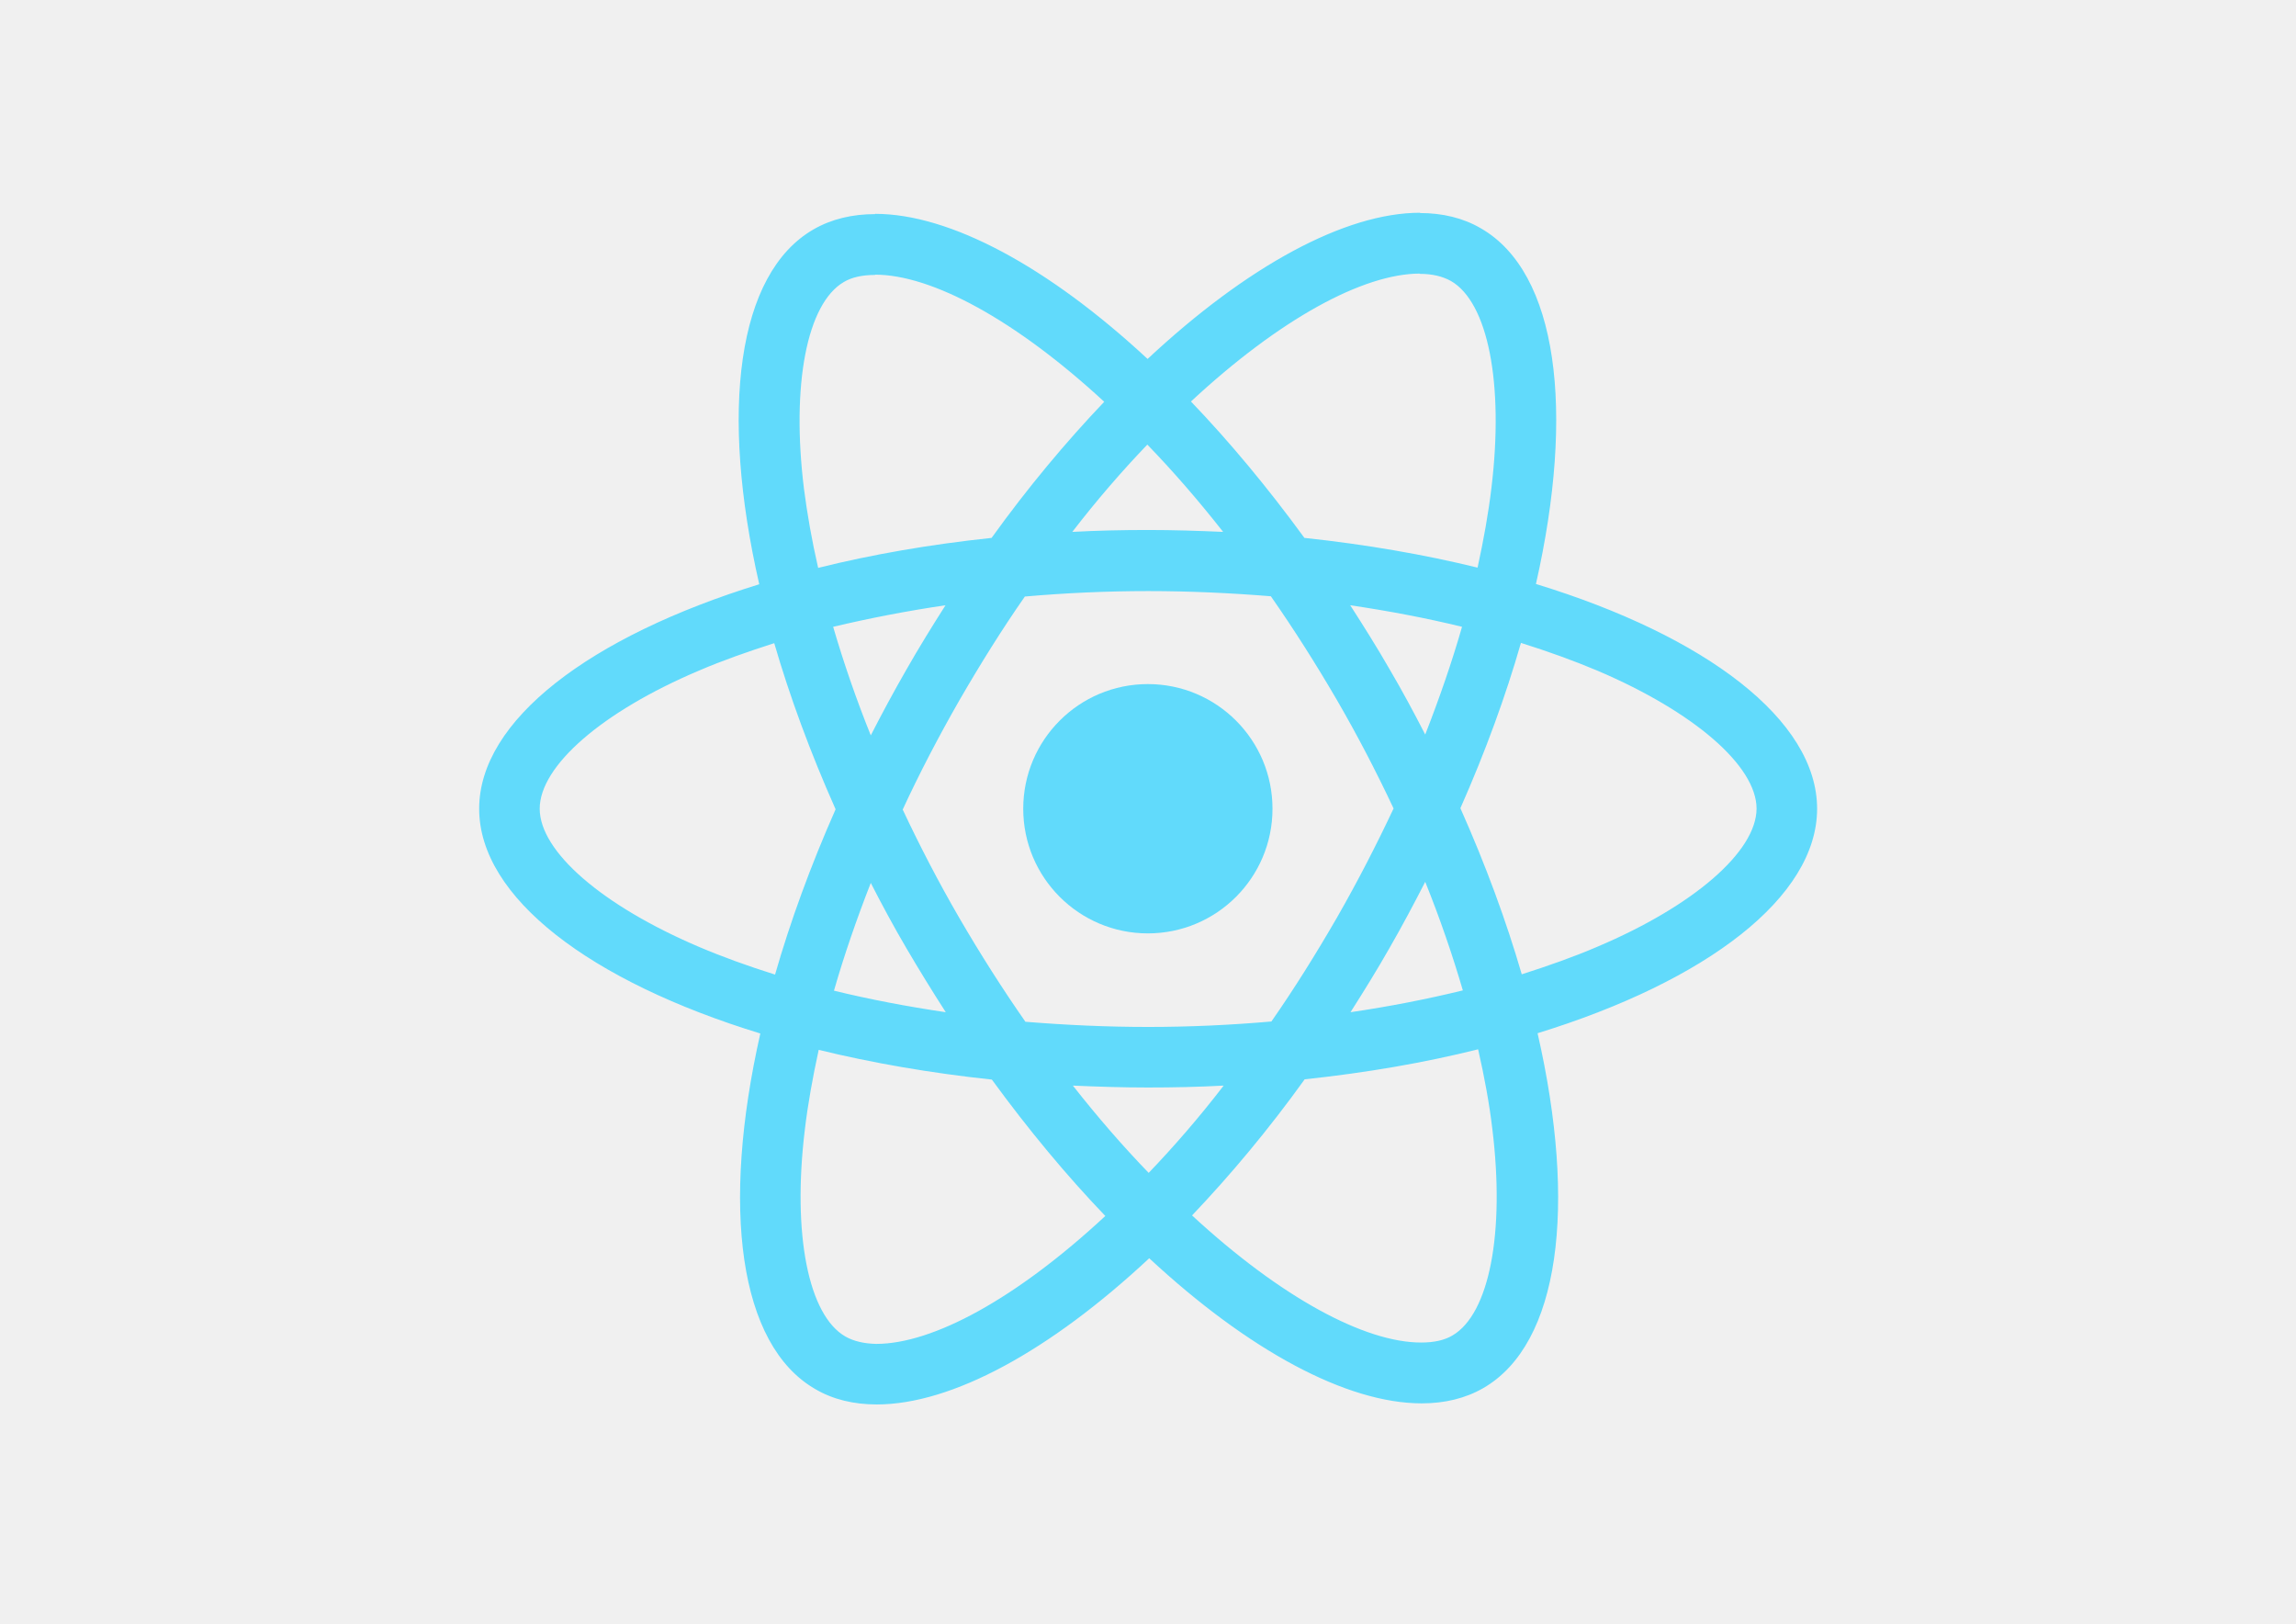
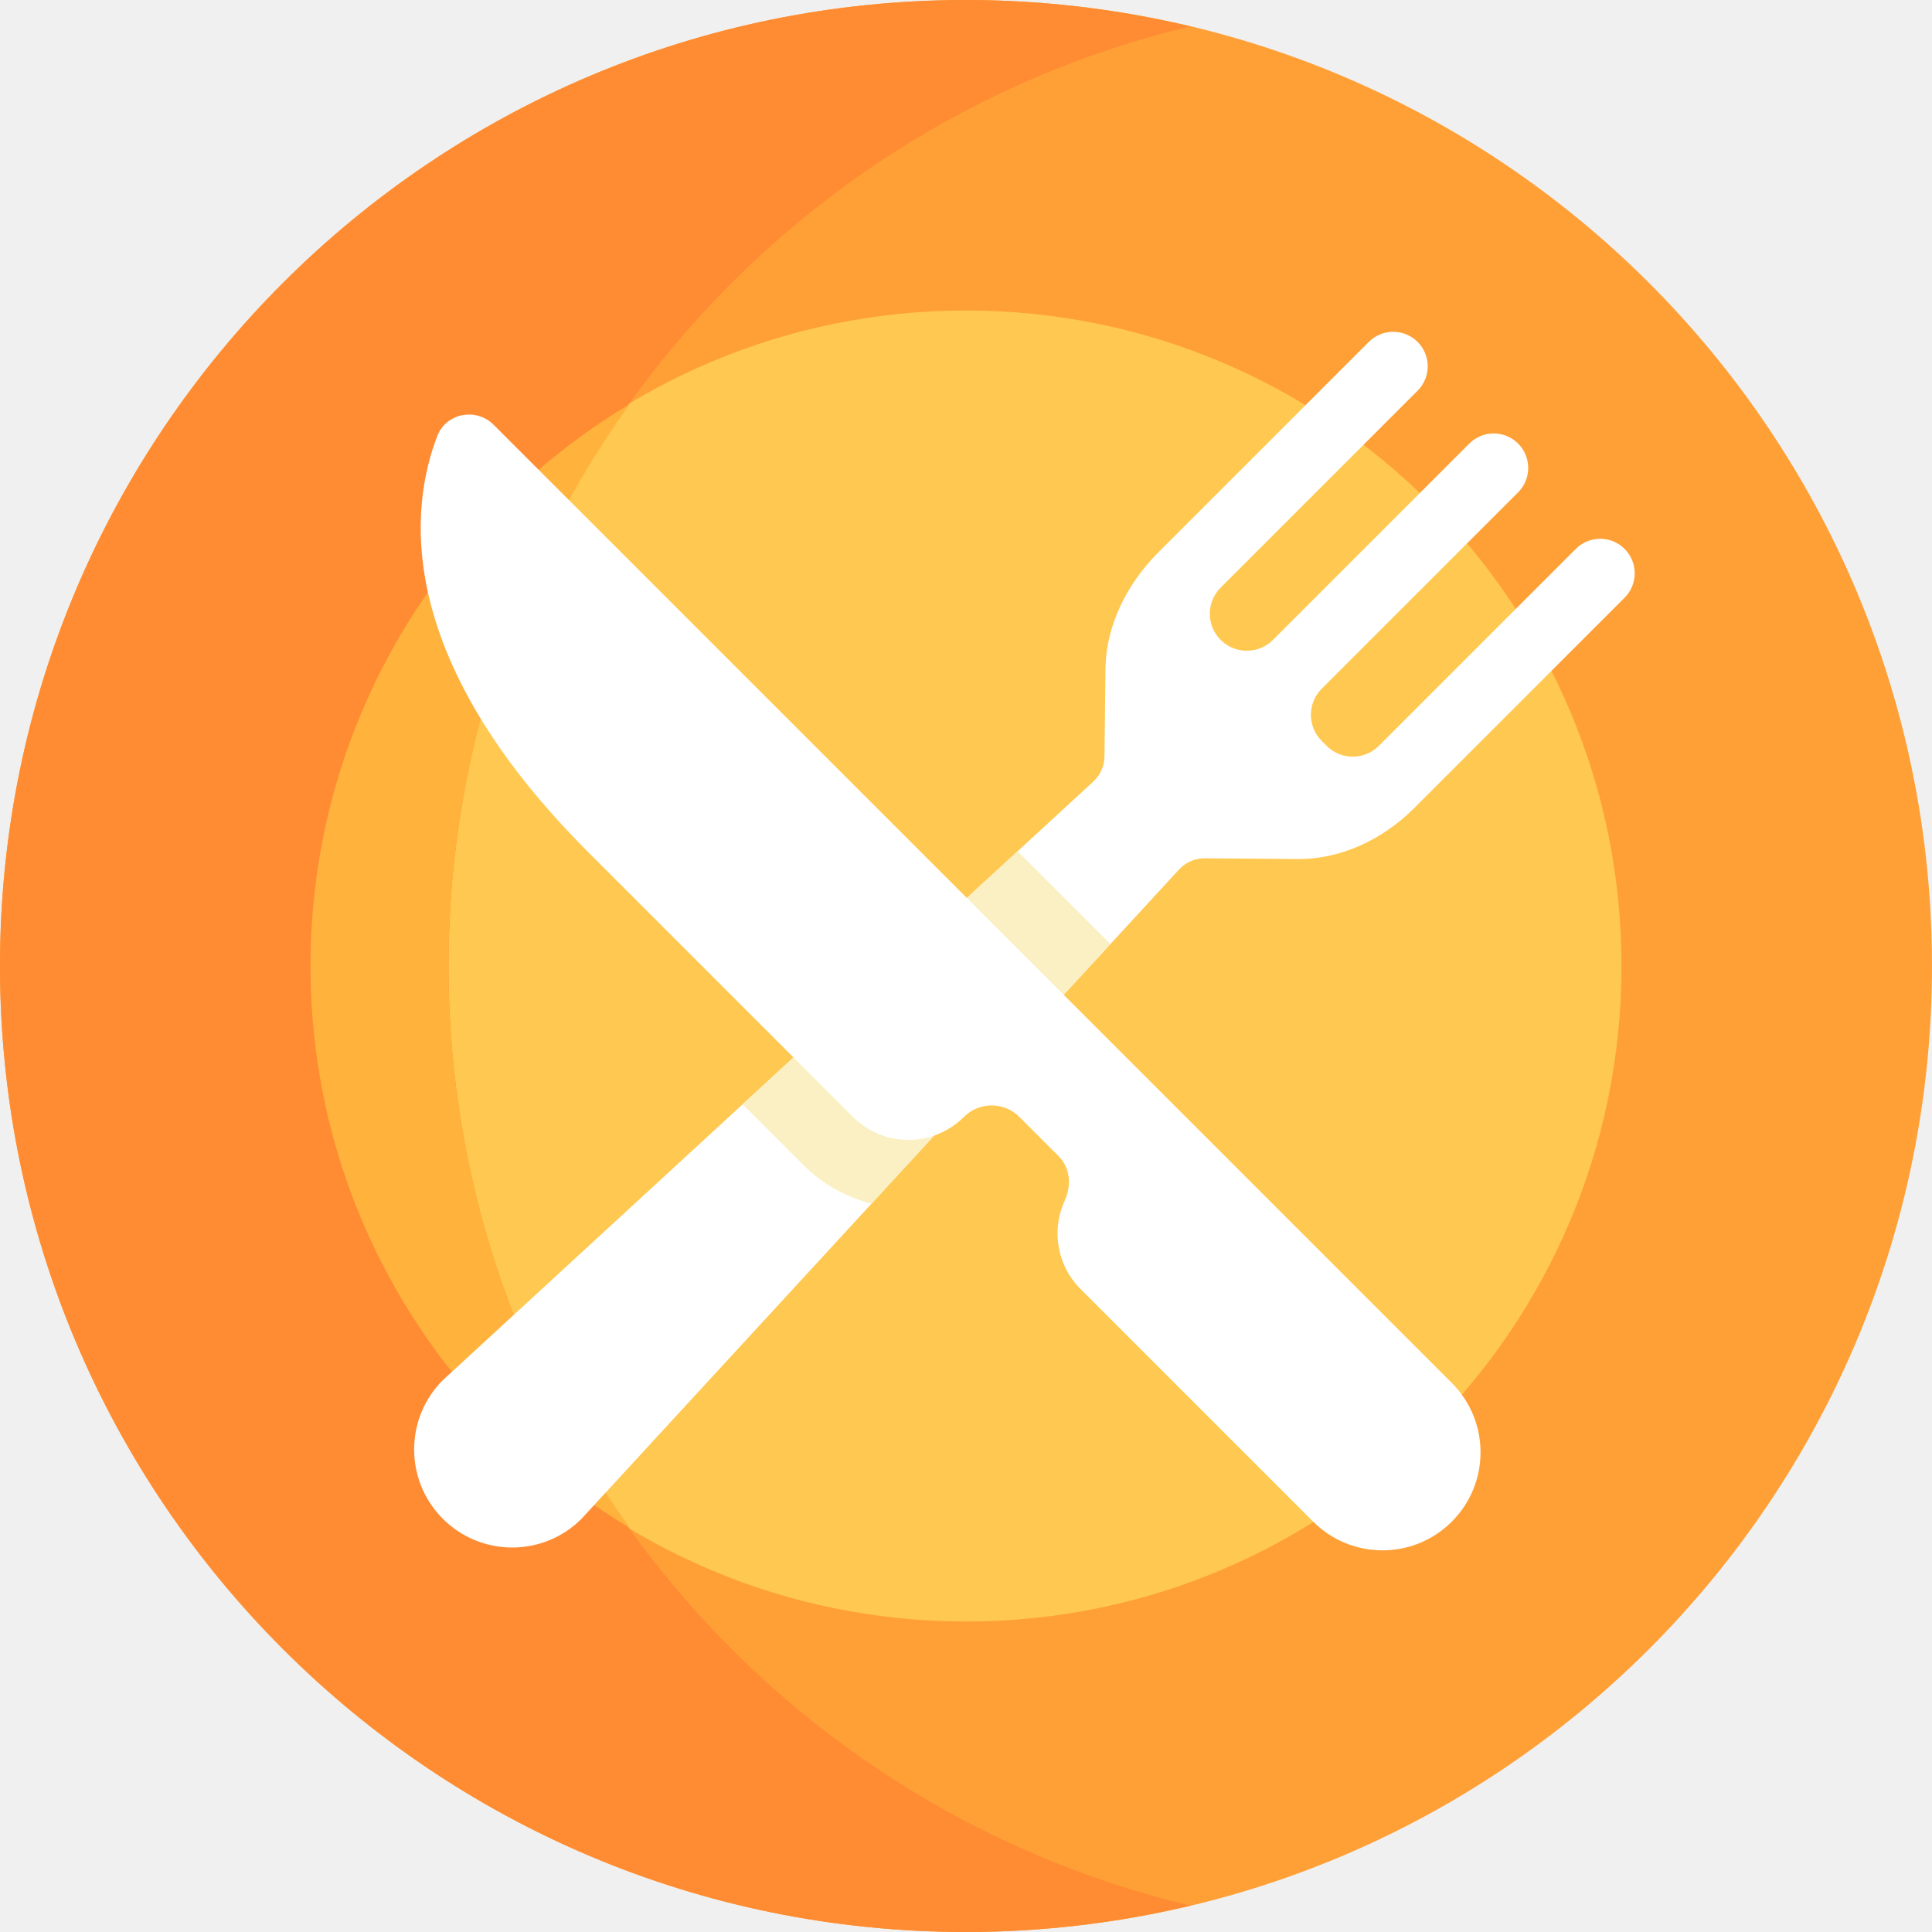
- <svg xmlns="http://www.w3.org/2000/svg" viewBox="0 0 841.9 595.3">
-   <g fill="#61DAFB">
-     <path d="M666.3 296.5c0-32.5-40.7-63.3-103.1-82.4 14.4-63.6 8-114.2-20.2-130.4-6.5-3.8-14.1-5.6-22.4-5.6v22.3c4.6 0 8.3.9 11.4 2.6 13.6 7.8 19.5 37.5 14.9 75.7-1.1 9.4-2.9 19.3-5.1 29.4-19.6-4.8-41-8.5-63.5-10.9-13.5-18.5-27.5-35.3-41.6-50 32.6-30.3 63.2-46.9 84-46.9V78c-27.5 0-63.5 19.6-99.9 53.6-36.4-33.8-72.4-53.2-99.9-53.2v22.3c20.7 0 51.4 16.5 84 46.6-14 14.7-28 31.4-41.3 49.9-22.6 2.4-44 6.1-63.6 11-2.3-10-4-19.7-5.2-29-4.7-38.2 1.1-67.9 14.6-75.8 3-1.8 6.9-2.6 11.5-2.6V78.5c-8.4 0-16 1.8-22.6 5.6-28.1 16.2-34.4 66.7-19.9 130.1-62.2 19.2-102.7 49.9-102.7 82.3 0 32.5 40.7 63.3 103.1 82.4-14.4 63.6-8 114.2 20.2 130.4 6.5 3.8 14.1 5.6 22.5 5.6 27.5 0 63.5-19.6 99.9-53.6 36.4 33.8 72.4 53.2 99.9 53.2 8.4 0 16-1.8 22.6-5.6 28.1-16.2 34.4-66.7 19.9-130.1 62-19.1 102.5-49.9 102.5-82.3zm-130.2-66.7c-3.7 12.9-8.3 26.2-13.5 39.5-4.1-8-8.4-16-13.1-24-4.6-8-9.5-15.8-14.4-23.4 14.2 2.1 27.9 4.7 41 7.9zm-45.8 106.5c-7.8 13.5-15.8 26.3-24.1 38.2-14.9 1.3-30 2-45.2 2-15.1 0-30.2-.7-45-1.9-8.3-11.9-16.4-24.6-24.2-38-7.6-13.1-14.5-26.4-20.8-39.8 6.2-13.4 13.2-26.8 20.7-39.9 7.8-13.5 15.8-26.3 24.1-38.2 14.9-1.3 30-2 45.2-2 15.1 0 30.2.7 45 1.9 8.3 11.9 16.4 24.6 24.2 38 7.6 13.1 14.5 26.4 20.8 39.8-6.3 13.4-13.2 26.8-20.7 39.9zm32.3-13c5.4 13.4 10 26.8 13.8 39.8-13.1 3.2-26.9 5.9-41.2 8 4.9-7.7 9.8-15.6 14.4-23.7 4.6-8 8.9-16.1 13-24.1zM421.2 430c-9.3-9.6-18.6-20.3-27.8-32 9 .4 18.2.7 27.5.7 9.4 0 18.7-.2 27.8-.7-9 11.7-18.3 22.4-27.5 32zm-74.4-58.9c-14.2-2.1-27.9-4.7-41-7.9 3.7-12.9 8.3-26.2 13.5-39.5 4.1 8 8.4 16 13.1 24 4.7 8 9.5 15.8 14.4 23.4zM420.7 163c9.3 9.6 18.6 20.3 27.8 32-9-.4-18.2-.7-27.5-.7-9.4 0-18.7.2-27.8.7 9-11.7 18.3-22.4 27.5-32zm-74 58.9c-4.9 7.7-9.8 15.6-14.4 23.7-4.6 8-8.9 16-13 24-5.4-13.4-10-26.8-13.8-39.8 13.1-3.1 26.9-5.8 41.2-7.9zm-90.5 125.2c-35.4-15.1-58.3-34.9-58.3-50.6 0-15.7 22.9-35.6 58.3-50.6 8.6-3.7 18-7 27.7-10.1 5.7 19.6 13.2 40 22.5 60.9-9.2 20.8-16.6 41.1-22.2 60.6-9.9-3.1-19.3-6.5-28-10.2zM310 490c-13.6-7.8-19.5-37.5-14.9-75.7 1.1-9.4 2.9-19.3 5.1-29.4 19.6 4.8 41 8.5 63.5 10.9 13.5 18.5 27.5 35.3 41.6 50-32.6 30.3-63.2 46.9-84 46.9-4.5-.1-8.3-1-11.3-2.7zm237.2-76.2c4.7 38.2-1.1 67.9-14.6 75.8-3 1.8-6.9 2.6-11.5 2.6-20.7 0-51.4-16.5-84-46.6 14-14.7 28-31.4 41.3-49.9 22.6-2.4 44-6.1 63.6-11 2.3 10.1 4.1 19.8 5.2 29.1zm38.5-66.7c-8.6 3.7-18 7-27.7 10.1-5.7-19.6-13.2-40-22.5-60.9 9.2-20.8 16.6-41.1 22.2-60.6 9.9 3.1 19.3 6.5 28.1 10.2 35.4 15.1 58.3 34.9 58.3 50.6-.1 15.7-23 35.6-58.4 50.6zM320.8 78.4z" />
-     <circle cx="420.9" cy="296.5" r="45.7" />
-     <path d="M520.5 78.1z" />
-   </g>
+ <svg xmlns="http://www.w3.org/2000/svg" version="1.1" id="Layer_1" x="0px" y="0px" viewBox="0 0 512 512" style="enable-background:new 0 0 512 512;" xml:space="preserve">
+   <circle style="fill:#FFA037;" cx="256" cy="256" r="256" />
+   <circle style="fill:#FFC850;" cx="256" cy="256" r="173.714" />
+   <path style="fill:#FF8C32;" d="M118.857,256c0-120.917,83.858-222.184,196.571-248.99C296.349,2.472,276.467,0,256,0  C114.615,0,0,114.615,0,256c0,141.384,114.615,256,256,256c20.469,0,40.349-2.472,59.429-7.009  C202.715,478.183,118.857,376.915,118.857,256z" />
+   <path style="fill:#FFB23C;" d="M166.873,404.905C136.75,362.939,118.857,311.608,118.857,256s17.893-106.939,48.015-148.905  C116.265,137.455,82.286,192.689,82.286,256S116.265,374.545,166.873,404.905z" />
+   <path style="fill:#FFFFFF;" d="M430.535,145.464c-3.571-3.571-9.358-3.571-12.929,0l-52.193,52.189  c-3.826,3.826-10.031,3.826-13.857,0l-1.283-1.283c-3.826-3.826-3.826-10.031,0-13.857l52.035-52.035  c3.571-3.571,3.571-9.357,0-12.928c-3.571-3.571-9.358-3.571-12.929,0l-52.035,52.035c-3.826,3.826-10.031,3.826-13.857,0l0,0  c-3.826-3.826-3.826-10.031,0-13.857l52.191-52.19c3.571-3.571,3.571-9.357,0-12.928c-3.571-3.571-9.358-3.571-12.929,0  l-55.759,55.754c-8.651,8.647-13.759,19.656-14.018,30.309l-0.274,23.821c-0.029,2.52-1.097,4.915-2.951,6.622L117.361,365.75  c-10.147,10.147-10.147,26.6,0,36.747s26.6,10.147,36.747,0l158.359-172.083c1.747-1.899,4.217-2.971,6.799-2.952l24.439,0.19  c0.187,0,0.366,0.005,0.553,0.005c10.813,0,21.911-4.902,30.518-13.504l55.759-55.759  C434.106,154.822,434.106,149.035,430.535,145.464z" />
+   <path style="fill:#FAF0C3;" d="M269.682,225.577l-72.863,67.051l16.296,16.296c5.002,5.002,11.171,8.335,17.847,10.057  l63.319-68.807L269.682,225.577z" />
+   <path style="fill:#FFFFFF;" d="M130.811,112.566l253.934,253.934c10.147,10.147,10.147,26.6,0,36.747l0,0  c-10.147,10.147-26.6,10.147-36.747,0l-61.653-61.653c-6.314-6.314-7.718-15.68-4.209-23.35c1.848-4.04,1.544-8.714-1.598-11.856  l-10.394-10.394c-4.059-4.059-10.64-4.059-14.699,0l0,0c-8.118,8.118-21.28,8.118-29.398,0l-70.163-70.163  c-52.089-52.089-47.176-91.744-39.981-110.32C118.255,109.439,126.207,107.961,130.811,112.566z" />
+   <g>
+ </g>
+   <g>
+ </g>
+   <g>
+ </g>
+   <g>
+ </g>
+   <g>
+ </g>
+   <g>
+ </g>
+   <g>
+ </g>
+   <g>
+ </g>
+   <g>
+ </g>
+   <g>
+ </g>
+   <g>
+ </g>
+   <g>
+ </g>
+   <g>
+ </g>
+   <g>
+ </g>
+   <g>
+ </g>
</svg>
